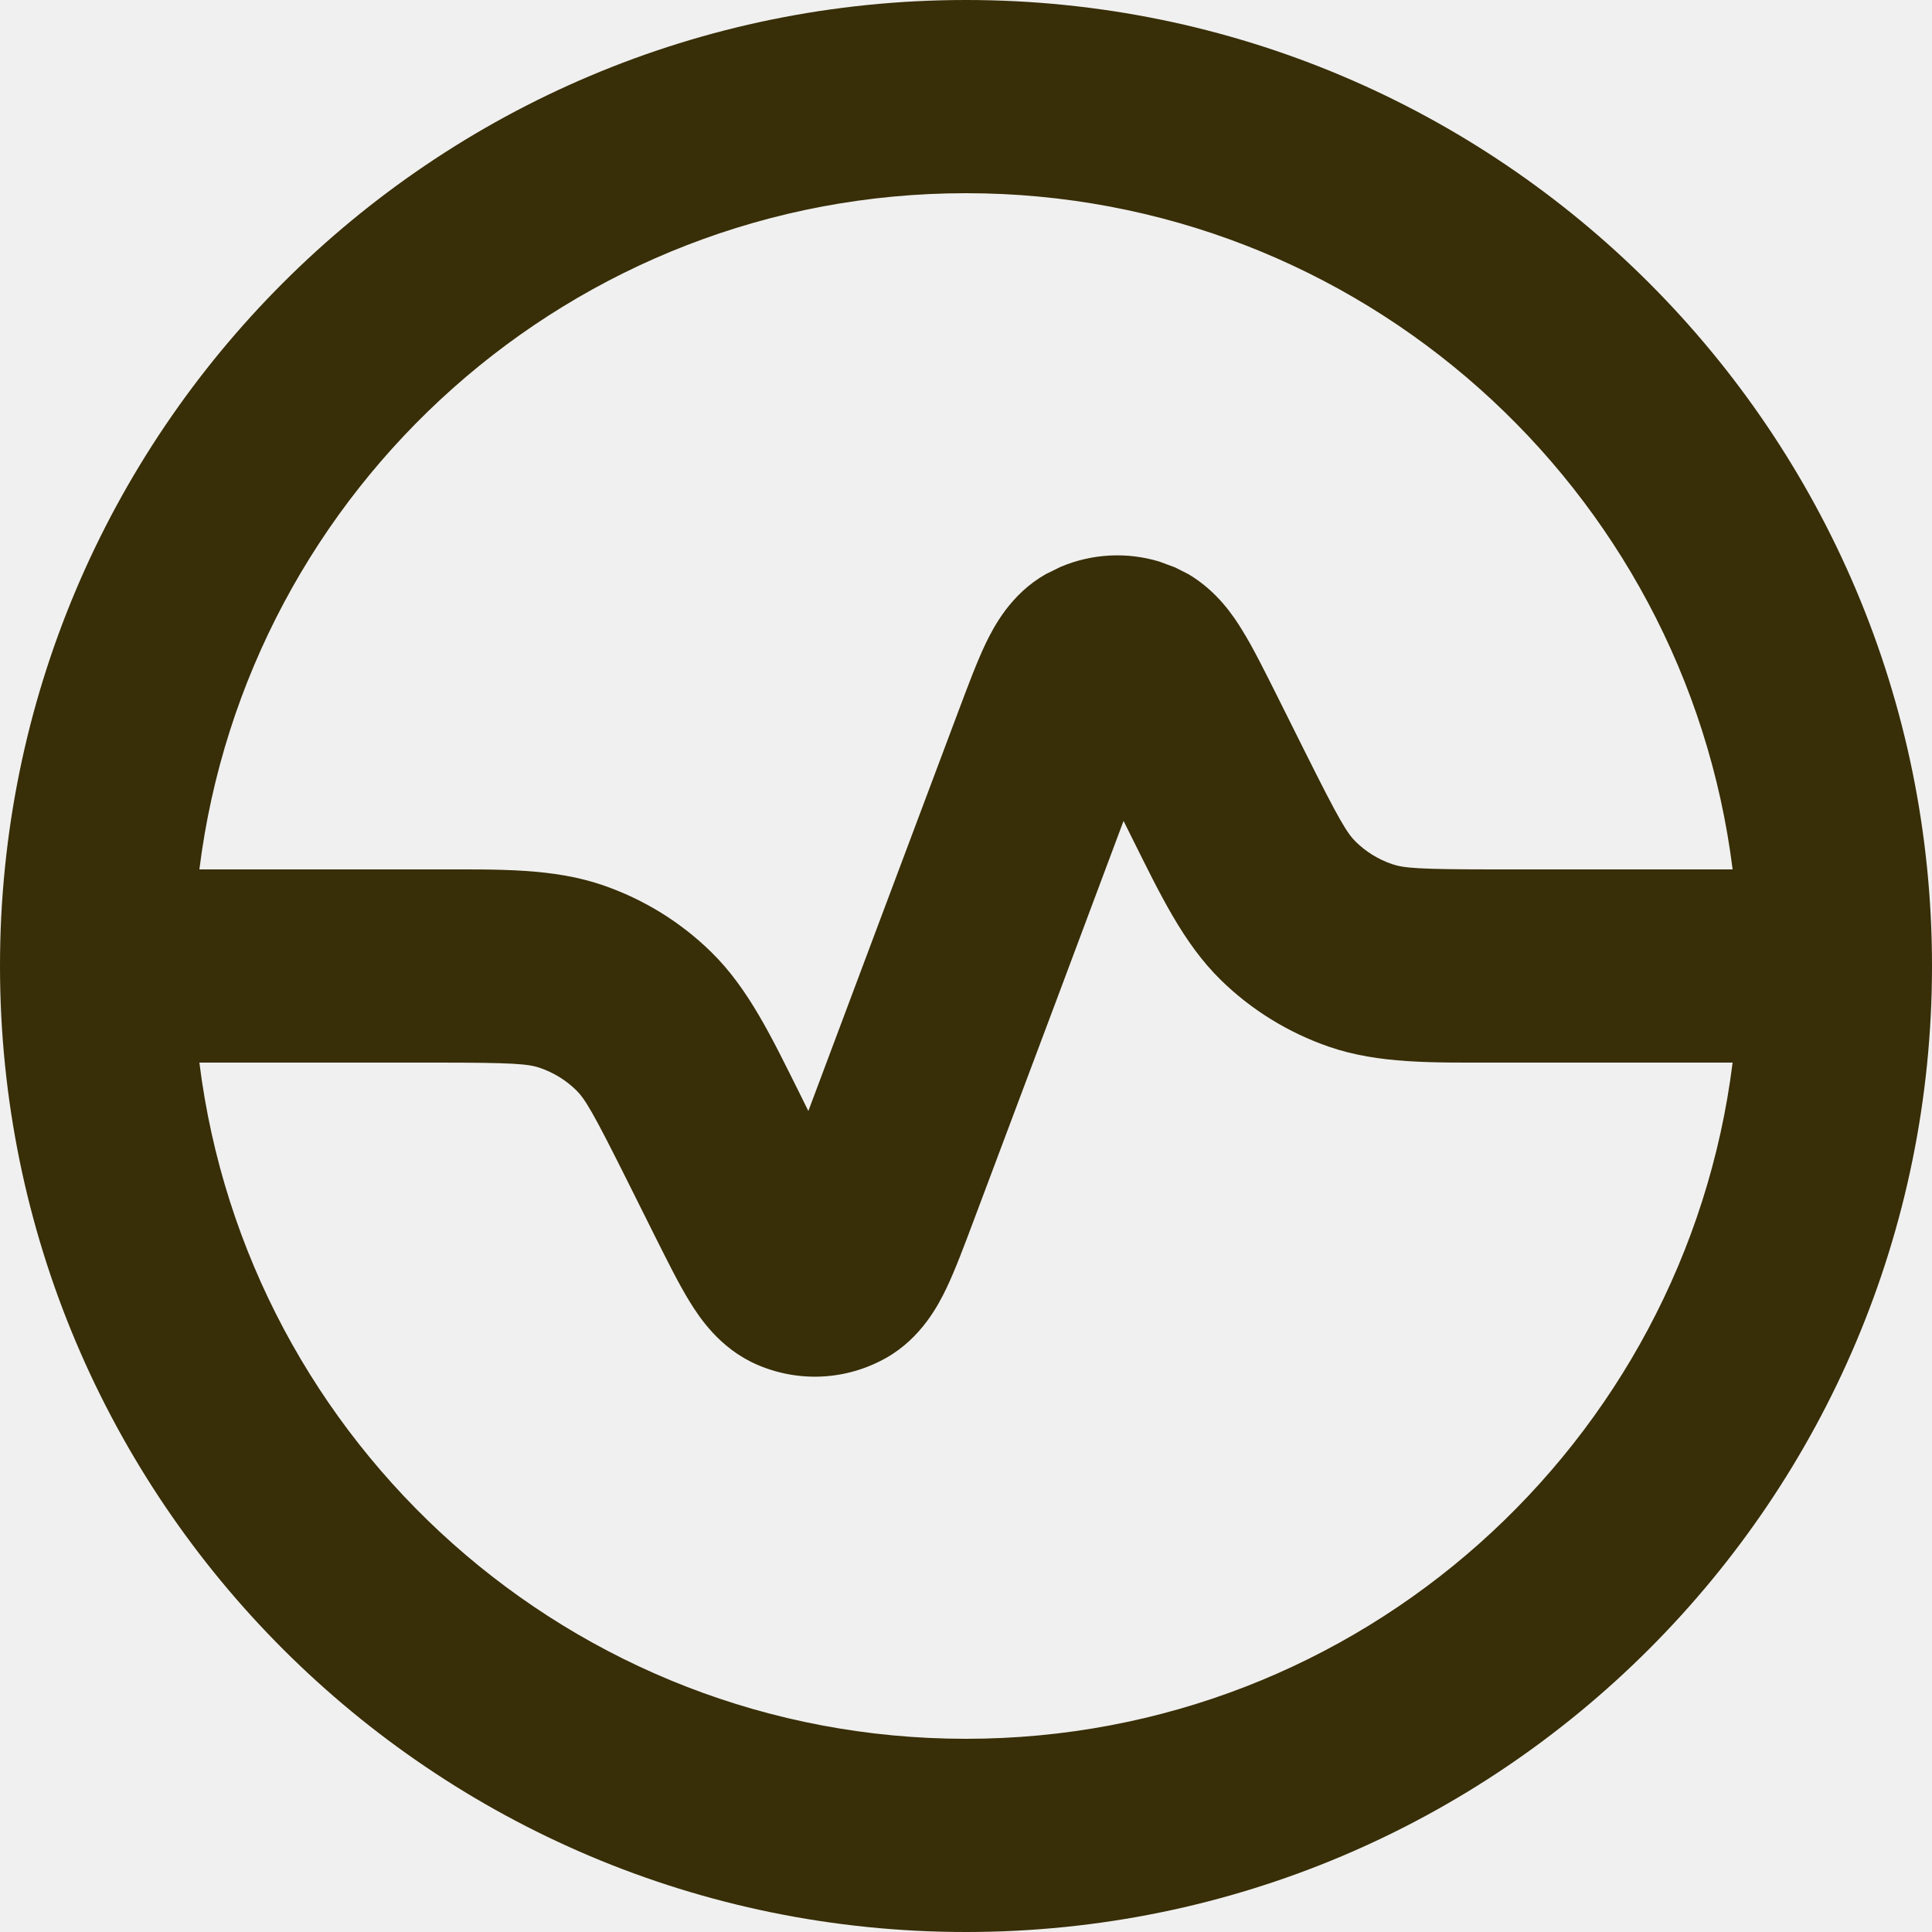
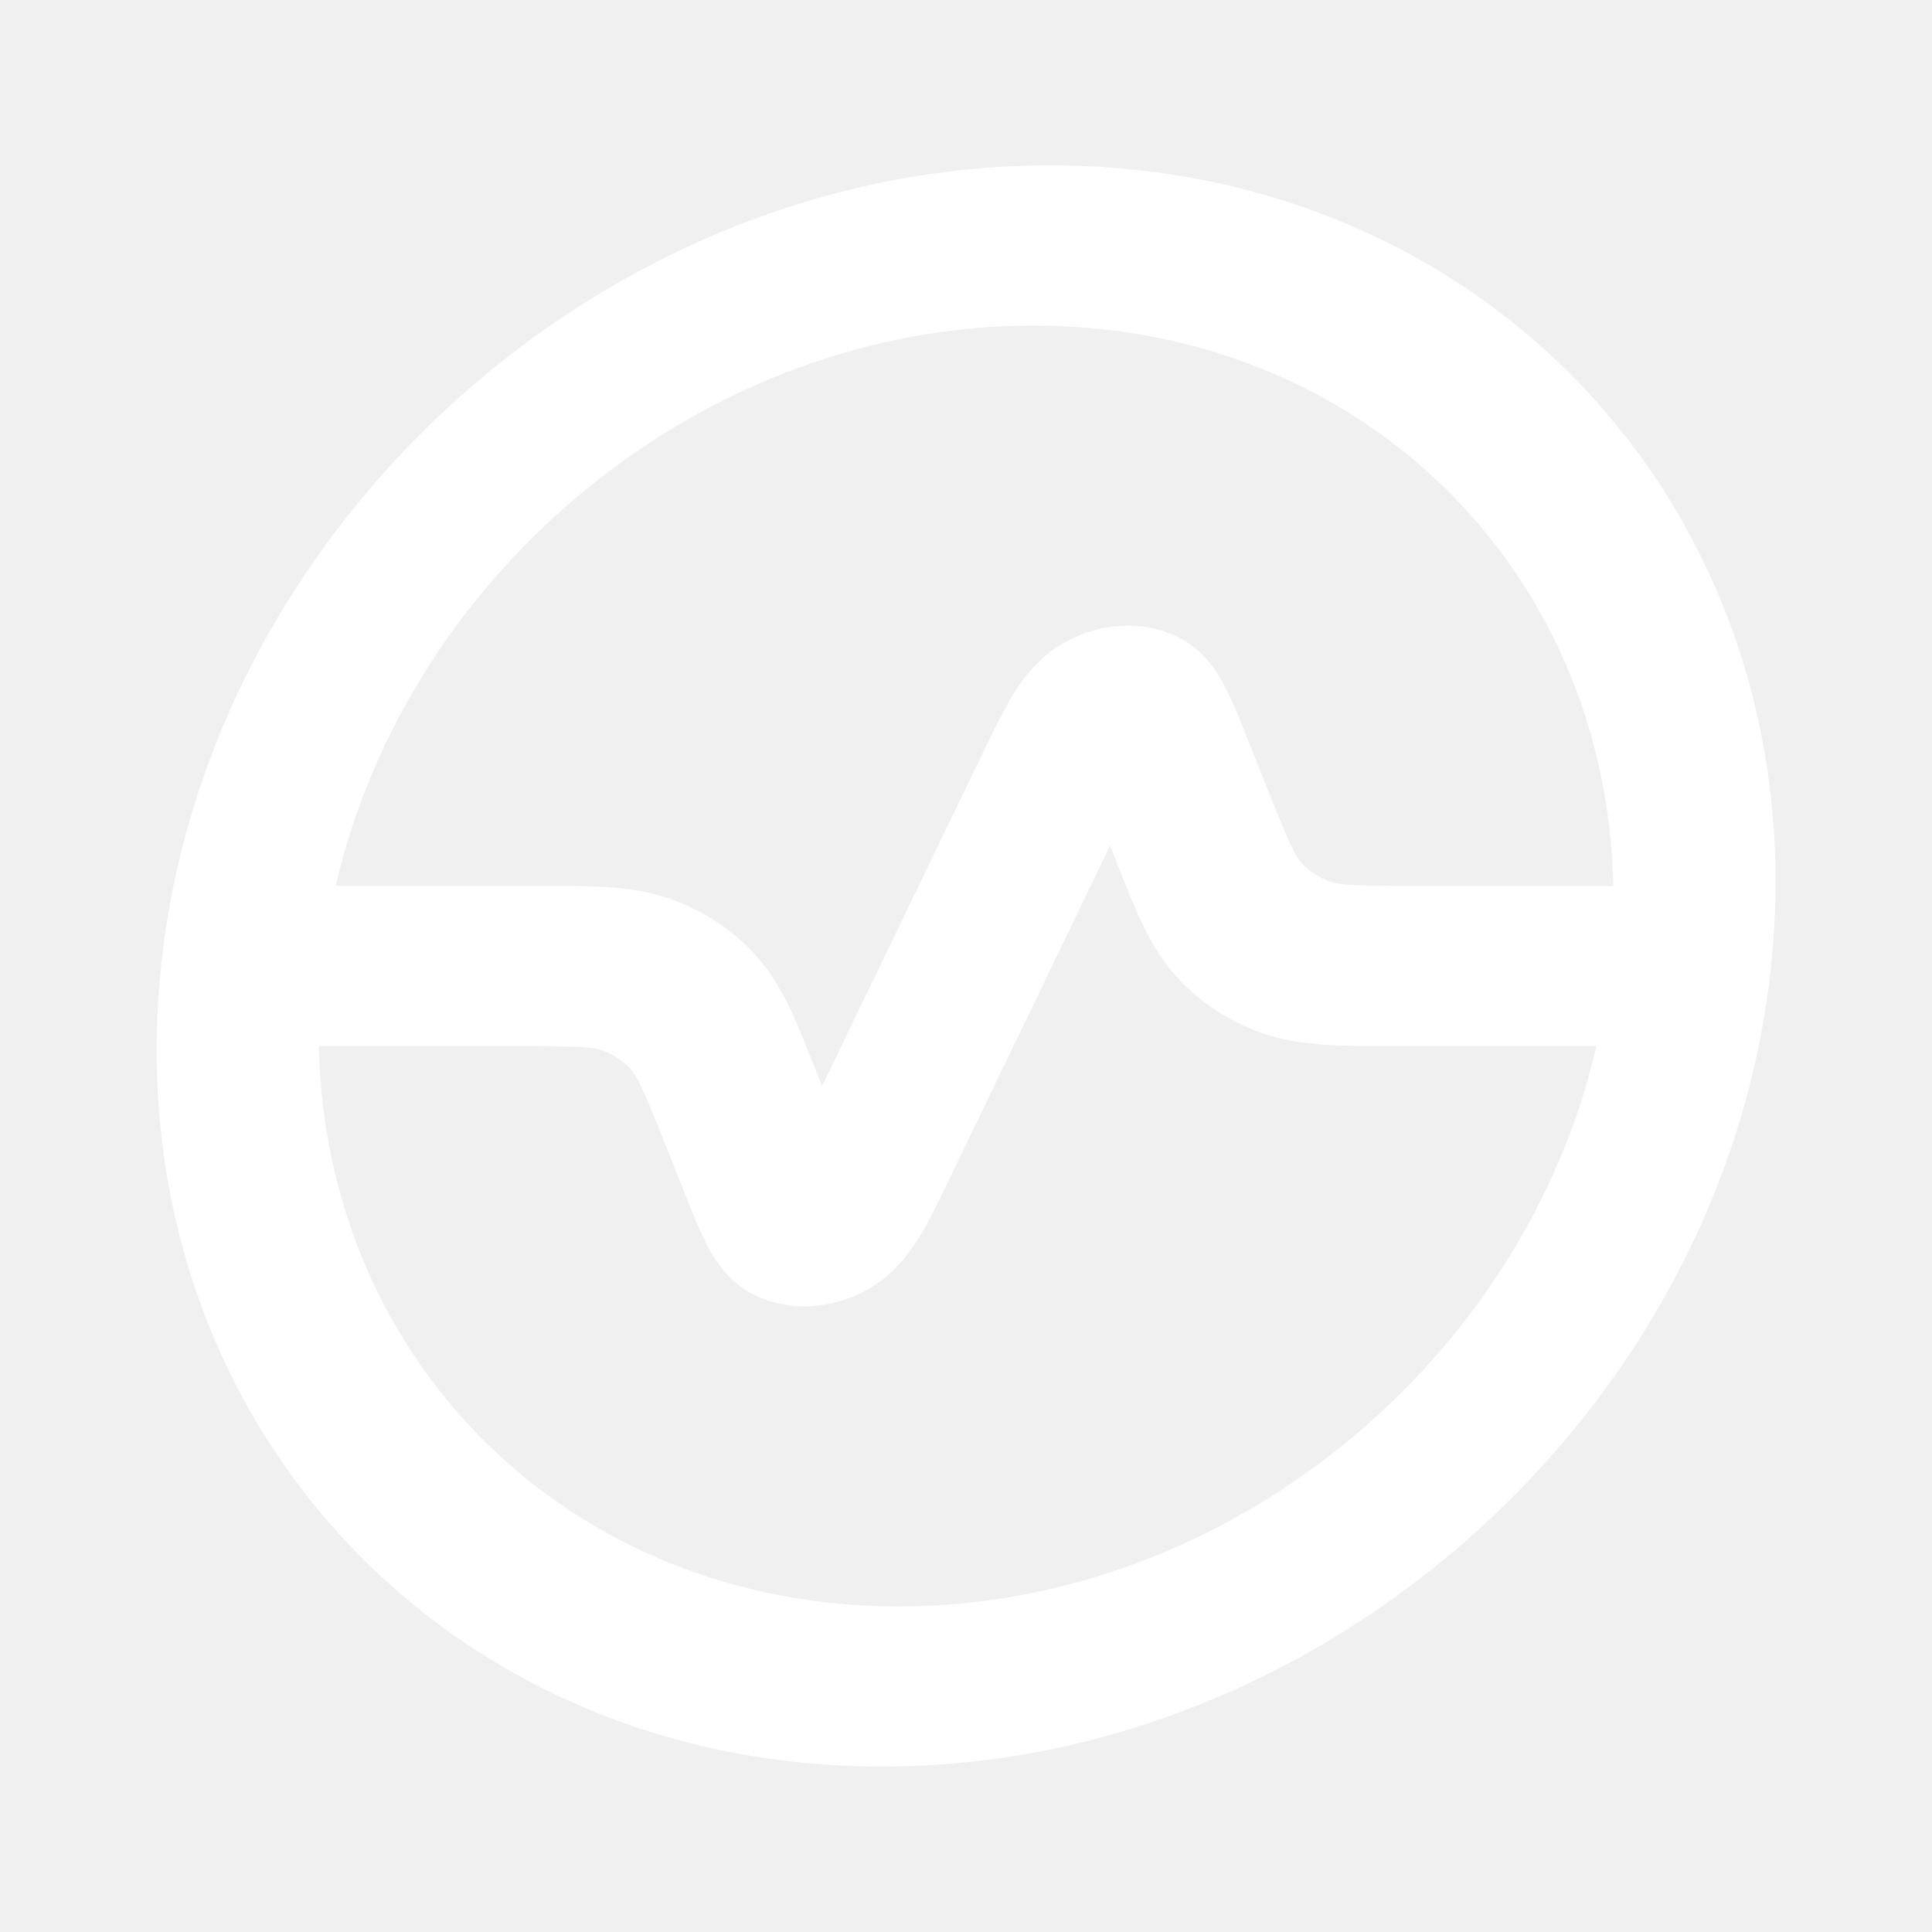
- <svg xmlns="http://www.w3.org/2000/svg" preserveAspectRatio="none" overflow="visible" style="display: block;" width="20" height="20" viewBox="0 0 20 20" fill="none">
-   <path id="Union" d="M10 0C15.523 0 20 4.477 20 10C20 15.523 15.523 20 10 20C4.477 20 0 15.523 0 10C0 4.477 4.477 0 10 0ZM10.937 10.352L10.08 12.634C9.985 12.886 9.891 13.14 9.797 13.337C9.714 13.509 9.539 13.849 9.175 14.056C8.764 14.289 8.268 14.315 7.835 14.126C7.451 13.959 7.241 13.639 7.141 13.477C7.026 13.291 6.906 13.048 6.785 12.807L6.49 12.216C6.137 11.509 6.055 11.374 5.964 11.285C5.858 11.181 5.73 11.103 5.59 11.055C5.469 11.013 5.312 11 4.522 11H2.064C2.557 14.946 5.92 18 10 18C14.079 18 17.443 14.946 17.936 11H15.477C14.832 11 14.271 11.013 13.758 10.836C13.338 10.691 12.954 10.455 12.637 10.144C12.249 9.764 12.009 9.256 11.721 8.679L11.631 8.498L10.937 10.352ZM10 2C5.92 2 2.557 5.054 2.064 9H4.522C5.168 9 5.729 8.987 6.242 9.164C6.663 9.309 7.046 9.545 7.363 9.856C7.751 10.236 7.991 10.744 8.279 11.321L8.368 11.501L9.063 9.648L9.92 7.366C10.015 7.114 10.109 6.86 10.203 6.663C10.286 6.491 10.461 6.151 10.825 5.944L10.982 5.867C11.305 5.731 11.665 5.712 12 5.813L12.165 5.874L12.301 5.943C12.6 6.119 12.772 6.381 12.859 6.523C12.974 6.709 13.094 6.952 13.215 7.193L13.51 7.784C13.863 8.491 13.945 8.626 14.036 8.715C14.142 8.819 14.27 8.897 14.41 8.945C14.531 8.987 14.688 9 15.477 9H17.936C17.443 5.054 14.079 2 10 2Z" fill="#382E07" />
+ <svg xmlns="http://www.w3.org/2000/svg" preserveAspectRatio="none" overflow="visible" style="display: block;" width="24" height="24" viewBox="0 0 24 24" fill="none">
+   <g id="Frame 1707482874">
+     <path id="Union" d="M13.046 2.054C18.569 2.054 22.578 6.507 22.001 12C21.424 17.492 16.479 21.945 10.956 21.945C5.433 21.945 1.424 17.492 2.001 12C2.578 6.507 7.524 2.054 13.046 2.054ZM12.901 12.349L11.806 14.619C11.685 14.87 11.564 15.123 11.449 15.318C11.348 15.489 11.137 15.828 10.752 16.033C10.317 16.265 9.818 16.291 9.405 16.103C9.039 15.937 8.862 15.619 8.778 15.457C8.683 15.272 8.588 15.031 8.493 14.791L8.26 14.203C7.98 13.5 7.912 13.367 7.831 13.278C7.736 13.175 7.616 13.097 7.481 13.049C7.364 13.007 7.209 12.994 6.419 12.994H3.961C4.041 16.919 7.085 19.956 11.165 19.956C15.244 19.956 18.927 16.919 19.832 12.994H17.374C16.729 12.994 16.166 13.007 15.671 12.831C15.266 12.687 14.908 12.452 14.623 12.142C14.275 11.765 14.088 11.26 13.86 10.686L13.789 10.506L12.901 12.349ZM12.837 4.044C8.758 4.044 5.075 7.081 4.17 11.005H6.628C7.273 11.005 7.836 10.992 8.331 11.168C8.736 11.312 9.094 11.547 9.379 11.857C9.727 12.235 9.914 12.74 10.142 13.314L10.212 13.492L11.101 11.65L12.196 9.38C12.317 9.129 12.438 8.877 12.553 8.681C12.654 8.51 12.865 8.172 13.25 7.966L13.415 7.89C13.752 7.754 14.114 7.735 14.439 7.836L14.597 7.896L14.726 7.965C15.006 8.14 15.151 8.401 15.224 8.542C15.319 8.727 15.414 8.968 15.509 9.208L15.742 9.796C16.022 10.499 16.09 10.633 16.172 10.722C16.267 10.825 16.386 10.903 16.521 10.951C16.638 10.992 16.793 11.005 17.583 11.005H20.041C19.961 7.081 16.917 4.044 12.837 4.044Z" fill="white" />
+   </g>
</svg>
